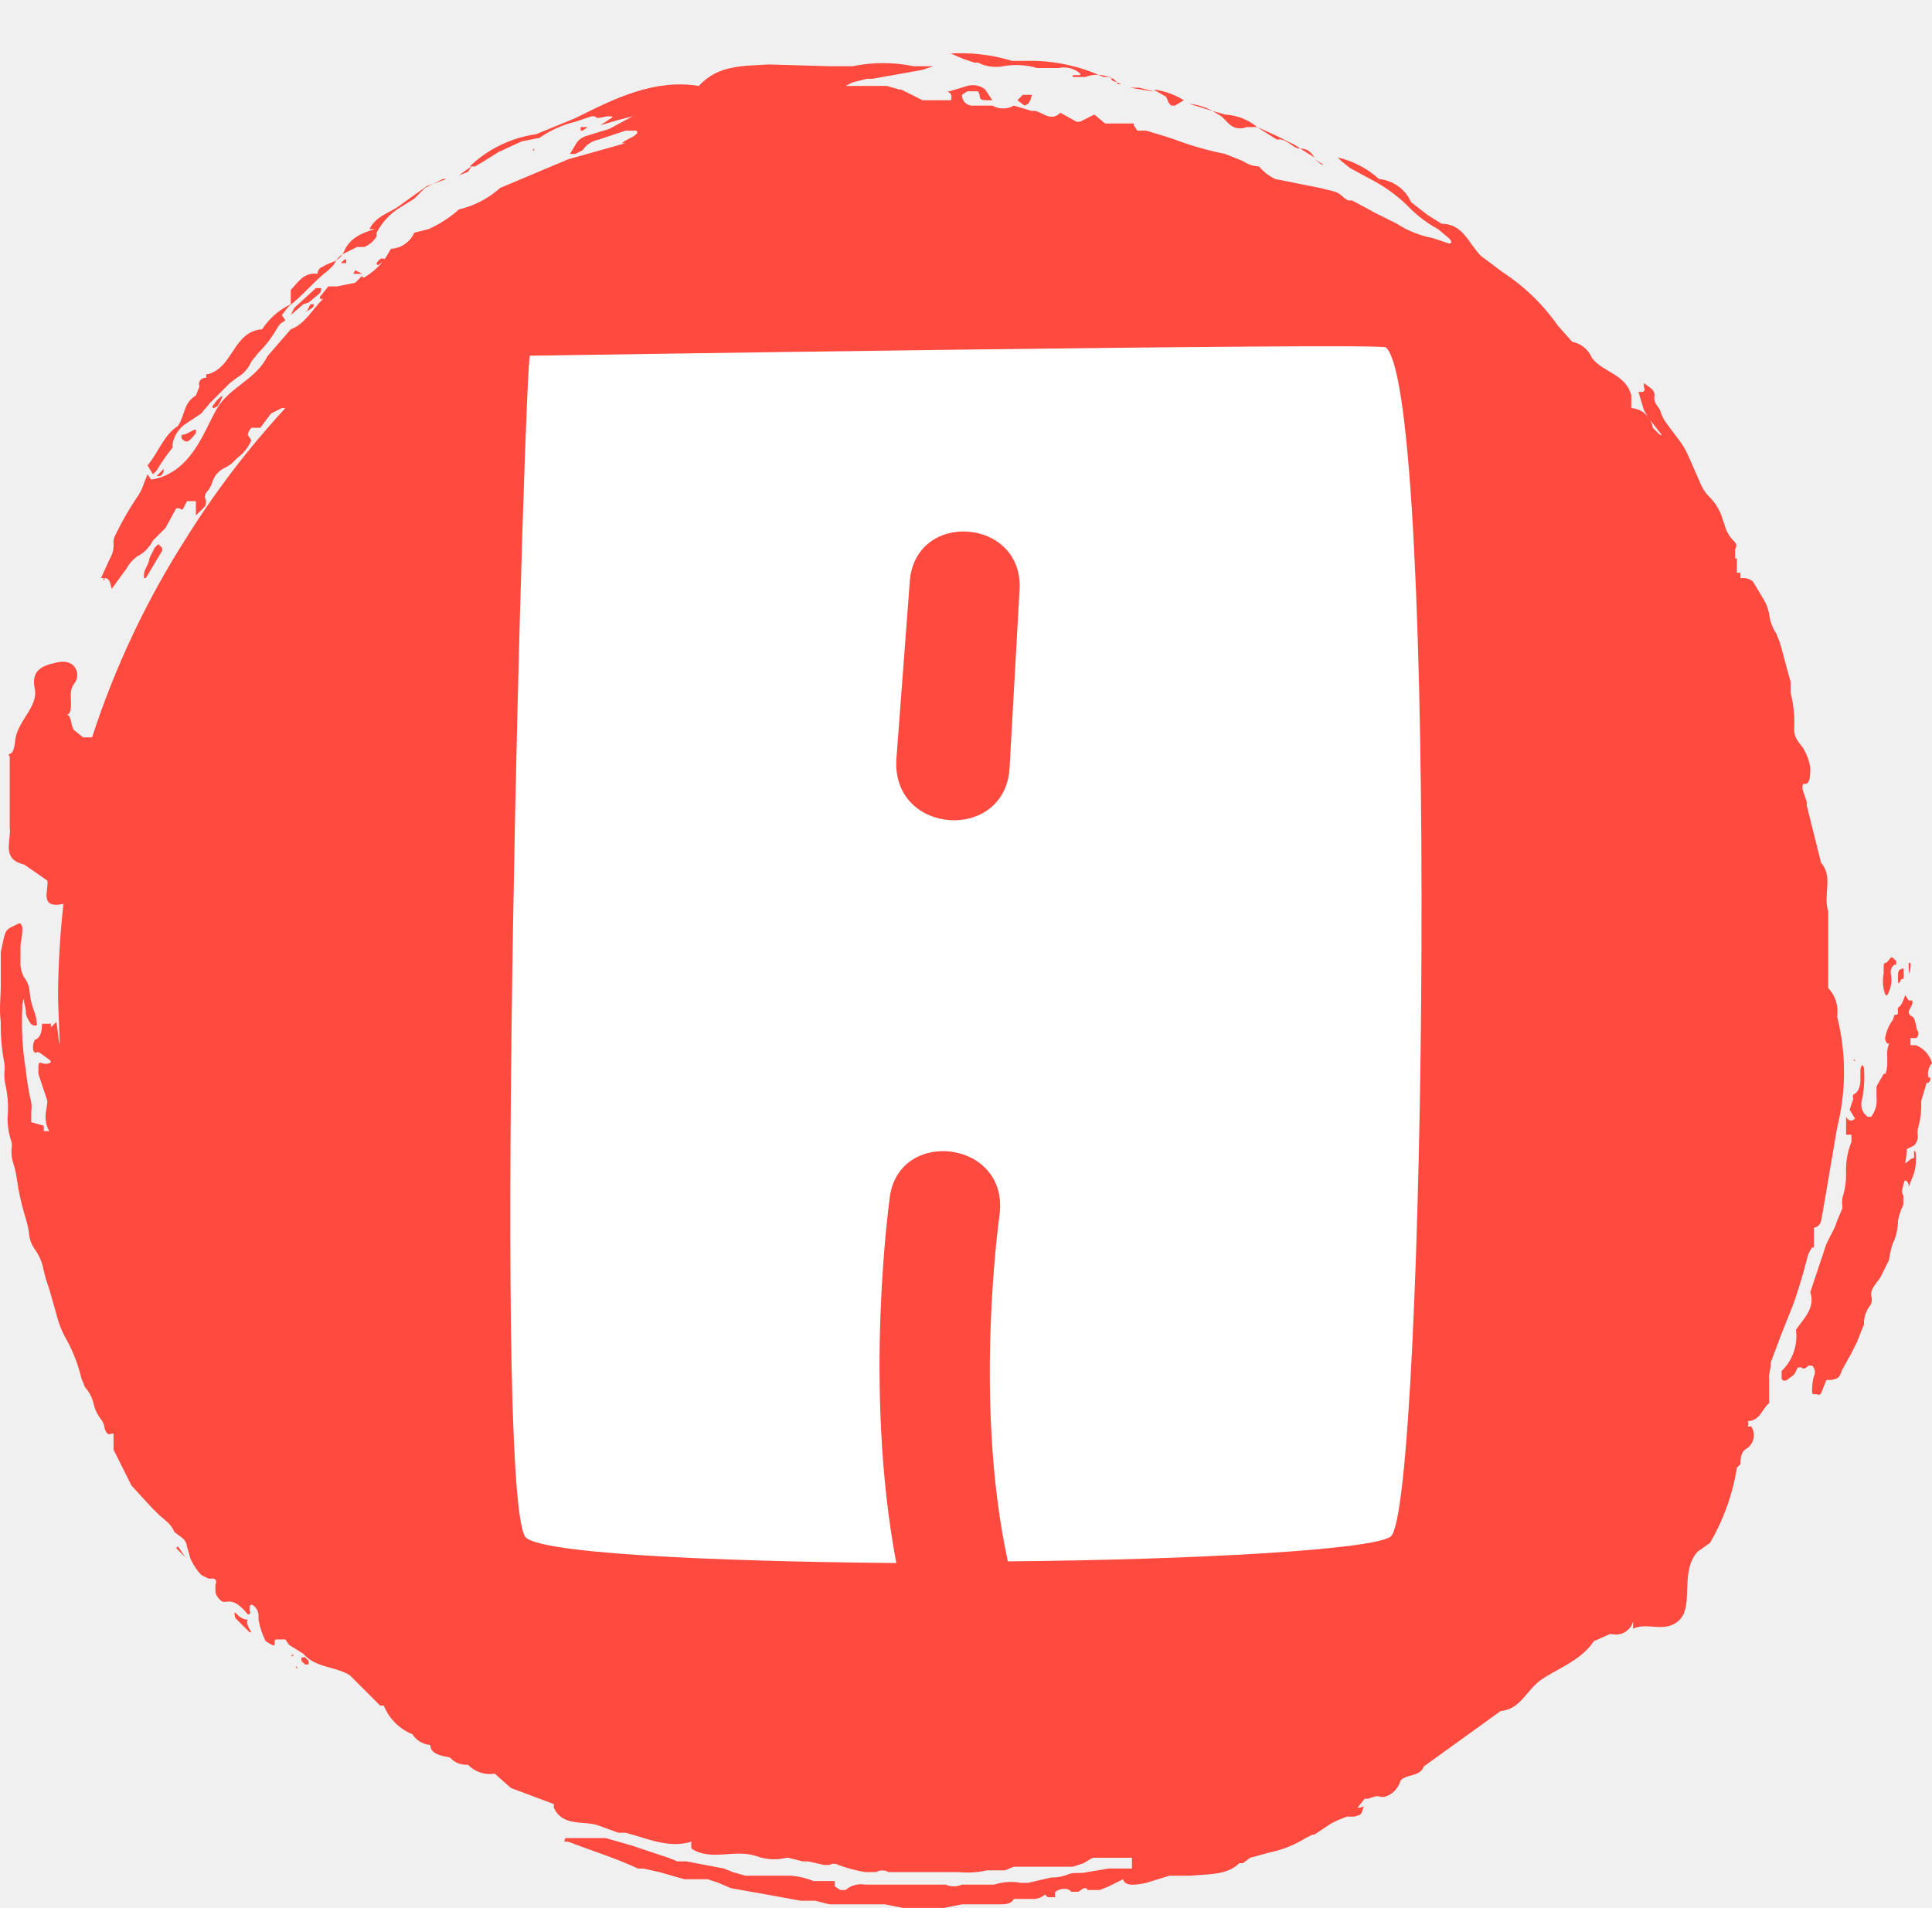
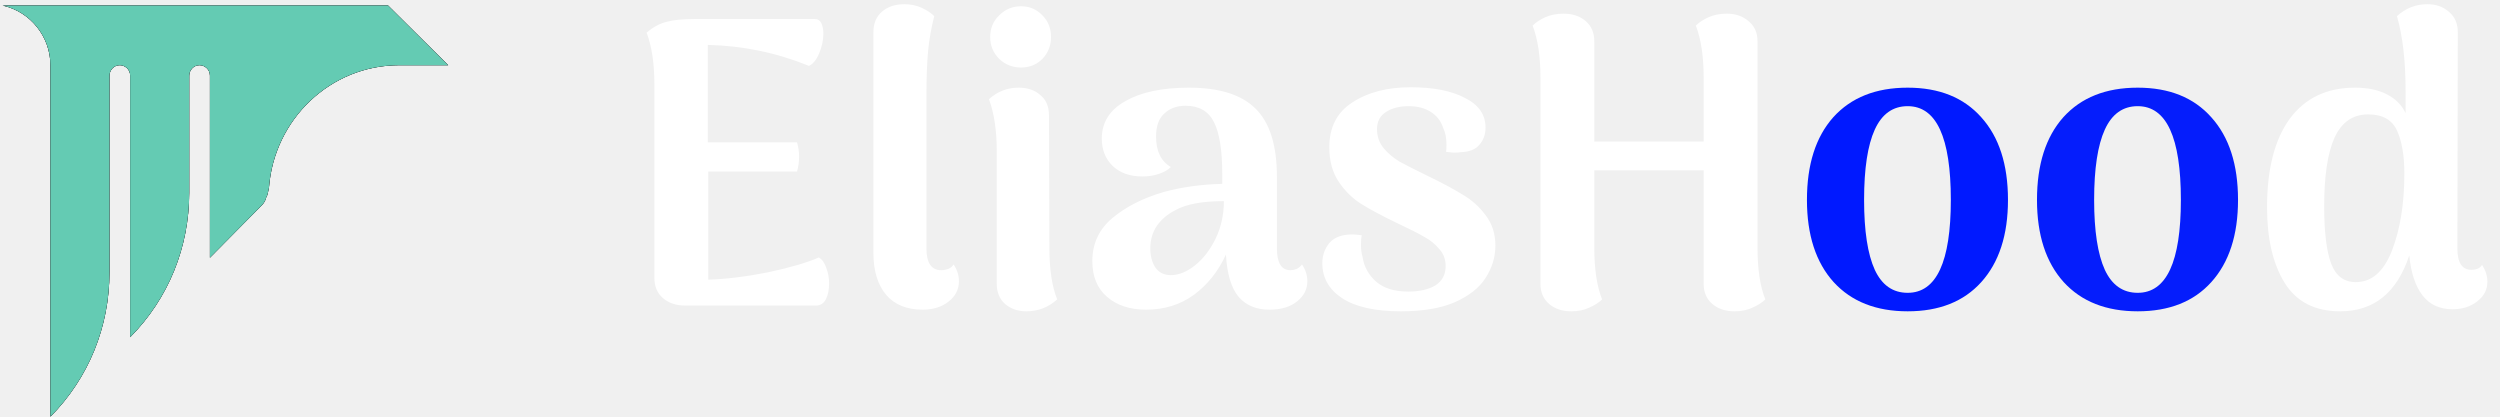
- <svg xmlns="http://www.w3.org/2000/svg" width="308.761" height="304.916" viewBox="0 0 106.008 104.687" class="css-1j8o68f" version="1.1" id="svg23">
-   <defs id="SvgjsDefs2684" />
-   <g id="SvgjsG2685" featurekey="rootContainer" transform="matrix(0.9820593,0,0,0.9820593,-0.05456052,0)" fill="#ff4a3f">
-     <g id="g17">
-       <path d="M19.8 15.3h.5l-.4-.2zm.5.1zm.8-.7c0 .1 0 .1.1.1l.4-.3c-.2-.1-.3-.1-.5.2zm.4-.2zm-4.1 2.3zm-.2.6l.3-.2c.1-.1.1-.2.1-.2h-.2l-.2.4c-.1-.1-.1 0 0 0zm2.2-2.9h-.1l-.2.2h.3zm-2.1 2.4l.6-.5c.1-.1.1-.2.1-.3h-.3l-1.2 1.1-.2.4.7-.6zm-1.1.8z" id="path3" />
-       <path d="M9.7 25v-.2a1.7 1.7 0 0 1 .7-1.1l.9-.6.5-.6.7-.7.4-.4.4-.3a1.9 1.9 0 0 0 .8-.9l.4-.5a5.9 5.9 0 0 0 1-1.3l.2-.3.3-.2-.2-.3.4-.5c.8-.6 1.4-1.4 2.2-2l.3-.3a1.4 1.4 0 0 1 .5-.6l.8-.4h.4a1.4 1.4 0 0 0 .7-.6V13a3.5 3.5 0 0 1 1.3-1.4l.8-.5.2-.2.4-.4 1-.5h.2l-1.1.4-1.4 1c-.6.5-1.4.6-1.8 1.4h.3c-.7.2-1.4.5-1.7 1.2s-.8.6-1.2.9a.4.4 0 0 0-.3.4c-.8-.1-1.1.5-1.5.9v.8a3.9 3.9 0 0 0-1.6 1.4c-1.6.1-1.6 2.1-3 2.5h-.1a.2.2 0 0 0 0 .2c-.3 0-.5.2-.4.5l-.2.5c-.7.4-.6 1.1-1 1.7-.8.5-1.1 1.5-1.7 2.2l.3.5.2-.2a11.6 11.6 0 0 1 .9-1.3zM53.9 3.3l.6.2h.2a2.2 2.2 0 0 0 1.4.2 4.1 4.1 0 0 1 1.9.1h1.2a1.4 1.4 0 0 1 1.2.3.1.1 0 0 1 0 .1H60a.1.1 0 0 0 0 .1h.7a1.8 1.8 0 0 1 1.3 0c.2 0 .1.1.2.2l.5.2h-.2c-.2-.4-.5-.4-.8-.4a9.7 9.7 0 0 0-4.3-.9h-.8A9.8 9.8 0 0 0 53 3h.2zm7.3 3.1zM50.3 4.7zm10.9 1.7h.2-.2zM19 14.7zm32.1-10zm17.6 2.2a.9.9 0 0 0 1 .2h.6a3.1 3.1 0 0 0-1.8-.7l-.7-.2.5.3zm-3.4-1.3c0 .1.1.2.2.3h.2l.5-.3a4.2 4.2 0 0 0-1.7-.6l.7.4zm7.4 2.7l.8.5c-.2-.3-.4-.5-.8-.5z" id="path5" />
-       <path d="M99 76.1l.6-1.6.6-1.5c.2-.5.6-1.8.8-2.6a1.7 1.7 0 0 1 .3-.7h.1v-1.1c.5-.1.4-.6.5-.9l.8-4.7a12.7 12.7 0 0 0 0-6.2 1.9 1.9 0 0 0-.5-1.6v-4.3c-.3-.9.3-1.9-.4-2.7L101 45a.4.4 0 0 0 0-.2l-.2-.6a.5.5 0 0 1 0-.4h.1c.3 0 .3-.5.3-.9a3 3 0 0 0-.4-1.1l-.3-.4a1.1 1.1 0 0 1-.2-.7 6.7 6.7 0 0 0-.2-2v-.6c-.2-.7-.4-1.5-.6-2.2l-.2-.5a2.5 2.5 0 0 1-.4-1.1 2.5 2.5 0 0 0-.3-.8l-.6-1a.8.8 0 0 0-.6-.2h-.1V32h-.2v-.8H97V31a.4.4 0 0 0 0-.1v-.2c.1-.2.1-.3-.1-.5a1.8 1.8 0 0 1-.4-.6l-.2-.6a2.9 2.9 0 0 0-.7-1.2 2.2 2.2 0 0 1-.5-.7l-.7-1.6a4.3 4.3 0 0 0-.6-1l-.6-.8a2.4 2.4 0 0 1-.4-.8l-.2-.3a.6.6 0 0 1-.1-.5.5.5 0 0 0-.2-.4l-.4-.3v.2c.1.2 0 .3-.1.3h-.2l.3 1 .3.5.7.9h-.1l-.2-.2-.2-.2a1.3 1.3 0 0 0-1.2-1.1v-.7c-.3-1.2-1.6-1.3-2.2-2.1a1.5 1.5 0 0 0-1.1-.9l-.8-.9a11.3 11.3 0 0 0-3.1-3l-.8-.6-.4-.3c-.7-.7-1-1.8-2.2-1.8l-.8-.5-.9-.7a2.2 2.2 0 0 0-1.8-1.3 5.1 5.1 0 0 0-2.3-1.2l.2.2.5.4 1.3.7a8.5 8.5 0 0 1 2.1 1.6 6.8 6.8 0 0 0 1.5 1.1l.6.5c.1.1.2.2.1.3H81l-.9-.3a5.6 5.6 0 0 1-2-.8l-1.2-.6-1.3-.7h-.2c-.3-.1-.4-.4-.8-.5l-.8-.2-2.5-.5a2.6 2.6 0 0 1-.9-.7 1.7 1.7 0 0 1-.9-.3l-1-.4a18.1 18.1 0 0 1-2.8-.8l-.6-.2-1-.3h-.5l-.2-.3v-.1h-1.6l-.6-.5-.4.2-.4.2h-.2l-.9-.5c-.6.6-1.1-.2-1.6-.1l-1-.3a1.2 1.2 0 0 1-1.2 0h-1.2a.6.6 0 0 1-.5-.6l.3-.2h.6a.7.7 0 0 1 .1.3c0 .2.2.2.5.2h.2l-.4-.6a1.1 1.1 0 0 0-1-.2l-1 .3H53c.3.2.2.3.2.5h-1.6l-.4-.2-.8-.4h-.1l-.7-.2h-2.3l.4-.2.8-.2h.3l1.7-.3 1.1-.2.6-.2h-1.1a8.4 8.4 0 0 0-3.4 0h-1.3L43 3.6c-1.4.1-2.8 0-3.9 1.2-2.5-.4-4.7.7-6.9 1.8l-2.2.9a6.7 6.7 0 0 0-3.7 1.8h.3l.5-.3.8-.5 1.3-.6 1-.2a6 6 0 0 1 2-.9l.9-.3h.2c.1.2.5 0 .7 0h.2c.1 0 .1.1 0 .1l-.6.4 1-.3.8-.2-1.3.7-1.3.4a1 1 0 0 0-.6.5l-.3.5h.3l.4-.2a1.4 1.4 0 0 1 .9-.6l1.5-.5h.5a.1.1 0 0 1 .1.2c-.2.2-.6.3-.8.5h.2l-3.2.9-3.8 1.6a5.2 5.2 0 0 1-2.3 1.2 6.6 6.6 0 0 1-1.7 1.1l-.8.2a1.5 1.5 0 0 1-1.3.9l-.3.5a3.7 3.7 0 0 1-1.2 1.1h-.1v-.1l-.2.2-.2.2-1 .2h-.5l-.4.5c-.1.1-.1.2 0 .2h.1c-.6.6-1 1.4-1.8 1.7L15 19.9c-.6 1.2-1.8 1.6-2.6 2.6s-1.4 3.9-3.9 4.3l-.2-.3-.2.5a2.7 2.7 0 0 1-.4.8 16.9 16.9 0 0 0-1.2 2.1.8.8 0 0 0-.1.5 1.4 1.4 0 0 1-.2.8l-.5 1.1h.2c.3 0 .3.3.4.6l.8-1.1a2.2 2.2 0 0 1 .6-.7 2 2 0 0 0 .9-.9l.3-.3.4-.4.6-1.1h.2c.1.1.1.1.2 0l.2-.4h.5v.8l.5-.5a.5.5 0 0 0 0-.5.4.4 0 0 1 .1-.3 1.5 1.5 0 0 0 .3-.5 1.3 1.3 0 0 1 .8-.9l.3-.2.3-.3a2.4 2.4 0 0 0 .8-1l-.2-.3c0-.1.1-.3.2-.4h.5l.6-.8.6-.3h.2a48.8 48.8 0 0 0-5.5 7.2h-.1.1a48.4 48.4 0 0 0-5.3 11.2h-.5l-.5-.4c-.2-.2-.1-.7-.4-.9h.1c.3-.5-.1-1.2.3-1.7s.1-1.4-.9-1.2-1.5.5-1.3 1.5-1 1.8-1.1 2.9-.5.5-.3.9v3.9c.1.8-.5 1.8.8 2.1l1.3.9c.1.5-.5 1.6.9 1.3a49.2 49.2 0 0 0-.3 5c0 1.1.1 2.2.1 3.3v-.4c-.1-.4-.1-.8-.2-1.3l-.3.3v-.2h-.5c0 .5-.1.8-.4.9a.9.9 0 0 0-.1.5c0 .1.1.3.2.2s.4.2.7.4-.2.3-.4.2-.2.1-.2.3v.3l.5 1.5c0 .3-.1.6-.1.9a1.7 1.7 0 0 0 .2.8h-.3v-.3l-.7-.2v-.6a1.5 1.5 0 0 0 0-.5 14.6 14.6 0 0 1-.3-1.8 16.6 16.6 0 0 1-.2-3.5.9.9 0 0 1 .1-.5v.2a2.9 2.9 0 0 1 .1.5.8.8 0 0 0 .1.4c.1.2.2.4.4.4s.1-.1.1-.2a2.1 2.1 0 0 0-.1-.5 4.2 4.2 0 0 1-.3-1.3 1.5 1.5 0 0 0-.3-.7 1.6 1.6 0 0 1-.2-.9v-.8c0-.3.1-.6.1-.9a.5.5 0 0 0-.1-.4h-.1c-.8.4-.7.2-1 1.6V55c0 .7-.1 1.4 0 2.1a10.8 10.8 0 0 0 .2 2.3 1.8 1.8 0 0 1 0 .5 3.1 3.1 0 0 0 .1.9 5.9 5.9 0 0 1 .1 1.3 3.9 3.9 0 0 0 .2 1.7 1.2 1.2 0 0 1 0 .4 2.1 2.1 0 0 0 .1.8 4.9 4.9 0 0 1 .2.9 14 14 0 0 0 .5 2.2 5 5 0 0 1 .2 1 1.7 1.7 0 0 0 .3.7 2.9 2.9 0 0 1 .5 1.2 8.5 8.5 0 0 0 .3 1l.4 1.4a5.4 5.4 0 0 0 .6 1.5 8.5 8.5 0 0 1 .8 2.1l.2.5a2.1 2.1 0 0 1 .5 1 2.1 2.1 0 0 0 .4.8 1 1 0 0 1 .2.5c.1.3.2.4.4.3h.1v.9l.5 1 .5 1 1.1 1.2.4.4c.3.3.7.5.9 1l.4.3a.7.7 0 0 1 .3.5l.2.7a3.3 3.3 0 0 0 .6.9l.4.2h.3a.2.2 0 0 1 .1.3 2.5 2.5 0 0 0 0 .5.9.9 0 0 0 .4.5h.2c.4-.1.8.2 1.2.7h.1c0-.1.1-.1 0-.2v-.2c0-.1.1-.2.2-.1a.7.7 0 0 1 .3.6v.2a4.3 4.3 0 0 0 .4 1.2c.5.3.5.3.5.1s0-.2.2-.2h.4l.2.3.8.5c.7.8 1.8.7 2.6 1.2l1.7 1.7h.2a2.9 2.9 0 0 0 1.6 1.6 1.3 1.3 0 0 0 1 .6c0 .5.6.6 1.1.7a1.2 1.2 0 0 0 .8.4h.2a1.7 1.7 0 0 0 1.5.5l.9.8 2.4.9v.2c.5 1.1 1.7.7 2.5 1l1.1.4h.4c1.2.3 2.4.9 3.7.5a.7.7 0 0 0 0 .4c1.1.7 2.4 0 3.6.4a2.9 2.9 0 0 0 1.7.1h.1l.8.2h.3l.9.2h.3a.5.5 0 0 1 .5 0 7.9 7.9 0 0 0 1.5.4h.6a.7.7 0 0 1 .7 0h3.9a5 5 0 0 0 1.6-.1h1l.5-.2H60l.6-.2.5-.3h2.2v.6H62l-1.2.2c-.4.1-.7 0-1 .1a2.4 2.4 0 0 1-1 .2l-1.3.3h-.4a3.1 3.1 0 0 0-1.5.1h-1.8a1.1 1.1 0 0 1-.9 0h-4.5a1.3 1.3 0 0 0-1.1.3H47l-.3-.2v-.3h-1.2a4.1 4.1 0 0 0-1.3-.3h-2.5l-.7-.2-.5-.2-2.1-.4h-.5l-.5-.2-2.1-.7-1.4-.4h-2.2c-.1 0-.1.1-.1.2h.2c1.3.5 2.6.9 3.9 1.5h.3l.9.2 1.4.4h1.3l.6.2.7.3 1.7.3 1.1.2 1.1.2h.8l.8.2h3.1l1 .2h2.3l1-.2H56c.4 0 .6-.1.7-.3h1a1 1 0 0 0 .8-.3c-.1.1 0 .1.1.2h.4v-.2c0-.1 0-.1.2-.2s.6-.1.7.1h.4l.3-.2c.2 0 .2 0 .2.1h.7l.5-.2.8-.4c.1.3.4.4 1.3.2l1.3-.4h1.2c.9-.1 2 0 2.7-.7h.2l.4-.3 1.1-.3a6.1 6.1 0 0 0 2-.8l.4-.2h.1l.9-.6.4-.2.5-.2h.4c.4-.1.4-.1.5-.4s0-.1-.2-.1h-.1l.4-.5h.2c.3-.1.5-.2.7-.1h.2a1.3 1.3 0 0 0 .9-.9c.3-.4 1.1-.2 1.3-.8l4.3-3.1c1.1-.1 1.4-1.1 2.2-1.7s2.3-1.1 3-2.2l.9-.4h.1a1 1 0 0 0 1.2-.7v.4c.8-.4 1.8.3 2.6-.5s0-2.7 1-3.8l.7-.5a12.1 12.1 0 0 0 1.5-4.2l.2-.2c0-.3 0-.7.4-.9a.9.9 0 0 0 .2-1.2h-.2a.3.3 0 0 0 0-.3c.7 0 .8-.7 1.2-1V77a.5.5 0 0 1 0-.2 3.8 3.8 0 0 0 .1-.7zM5.9 32.2z" id="path7" />
-       <path d="M26.4 9.3l-.3.2-.4.3.5-.2zm6.1-2h.1l.3-.2h-.4zm-2.6 1l-.1.1h.1v-.1zm-1.5 1.4zm1.3-.2zm-6.3 3.1zM9.2 26.2l-.4.4H9a.4.4 0 0 0 .2-.4zm3-3.5a2.1 2.1 0 0 0 .3-.6 1.5 1.5 0 0 0-.5.5c-.1.1-.1.2 0 .2zM11 24.2V24c-.2 0-.5.3-.8.3v.2c.3.3.4.2.8-.3zm3 66.2zM73.9 9.2h.1l-.5-.3zm-2.5-1.4c.5-.1.8.4 1.2.5h.1l-.3-.2-1-.5-1.1-.5.3.2zM52.8 3.1zm11.7 2h-.1l-1.2-.2h.5zm2 .7l1.3.4a3.3 3.3 0 0 0-1.3-.4zm-9 0a1 1 0 0 0 .2-.5h-.5l-.3.3.4.3zm9 1.6zM49.9 4.2zm2.9.7zM48.5 4zm13.8 2.1a.5.5 0 0 0 0 .1zm44.8 52.3h-.3V58h.3c.1 0 .2-.3.1-.4s-.1-.7-.3-.8a.3.3 0 0 1-.2-.3l.2-.4a.4.4 0 0 0 0-.2h-.2l-.2-.3c-.1.3-.2.6-.4.7a.5.5 0 0 0 0 .2c0 .1 0 .2-.1.2h-.1a1.1 1.1 0 0 1-.1.3 2.3 2.3 0 0 0-.4.9.4.4 0 0 0 .1.4h.1a1.7 1.7 0 0 0-.1.8v.4a1.8 1.8 0 0 1-.1.5h-.1l-.4.7v.6a1.5 1.5 0 0 1-.3 1.1h-.2l-.2-.2a.9.9 0 0 1-.1-.8 6.5 6.5 0 0 0 .1-1.7c0-.1-.1-.2-.1-.2a.5.5 0 0 0-.1.3v.6c0 .2-.1.6-.3.7s-.1.2-.1.3l-.2.6.3.5c-.2.2-.4.1-.5-.1v1h.3v.4a4.2 4.2 0 0 0-.3 1.4 3.3 3.3 0 0 0 0 .4 4 4 0 0 1-.2 1.3 2 2 0 0 0 0 .6l-.3.7a3.2 3.2 0 0 1-.3.7l-.3.6-.9 2.7c.3.9-.4 1.5-.8 2.1a2.7 2.7 0 0 1-.8 2.3v.4c0 .1.1.2.3.1l.4-.3.2-.4h.2c.1.1.2.1.4-.1h.2a.5.5 0 0 1 .1.6 2.9 2.9 0 0 0-.1.8c0 .1 0 .2.1.2h.2c.1.1.2 0 .3-.3l.2-.5h.3c.4-.1.4-.1.6-.6l.5-.9.3-.6.4-1a1.6 1.6 0 0 1 .3-1 .6.6 0 0 0 .1-.6c0-.2 0-.3.2-.6l.3-.4.5-1a4.7 4.7 0 0 1 .2-.9 3 3 0 0 0 .3-1.3 3.8 3.8 0 0 1 .3-.9v-.5c-.1-.2-.1-.2 0-.6s.1-.2.2-.2a.4.4 0 0 1 .1.3l.2-.5a2.3 2.3 0 0 0 .2-.9v-.3c0-.1 0-.3-.1-.3v.4c-.2 0-.3.2-.5.3a6.4 6.4 0 0 0 .1-.8l.4-.2a.7.7 0 0 0 .2-.6 1.4 1.4 0 0 1 0-.3 4.8 4.8 0 0 0 .2-1.4v-.2l.3-1h.1a.3.3 0 0 0 .1-.3h-.1a.9.9 0 0 1 .2-.8 1.5 1.5 0 0 0-.9-1zm-1.2 7.8zm-.2-9.9zm0 0zM9.1 30.8a.3.3 0 0 0 0-.2l-.2-.2-.2.2-.3.6c0 .3-.3.6-.3.9v.2h.1zm96.3 24.8h.1a1.7 1.7 0 0 0 .2-1.2.5.5 0 0 1 .2-.5h.1v-.2l-.2-.2h-.1c-.1.1-.2.3-.3.3s-.1.1-.1.3v.3a2.2 2.2 0 0 0 .1 1.2zM13.2 90.1c-.1 0 0 .2 0 .3l.8.8h.1c-.2-.3-.3-.6-.2-.7a.9.9 0 0 1-.5-.2zm.8.3zm92.3-35.7h.1a2 2 0 0 0 0-.6c-.3.1-.3.1-.3.6s.1.1.2 0z" id="path9" />
-       <path d="M106.7 62a.6.6 0 0 0 .1-.5c0-.1-.1-.2-.1-.1h-.2v.2c0 .4.1.5.2.4zm.1-8.2h-.1v.6a1 1 0 0 0 .1-.6zM17.1 92.6h-.2v.2l.2.2h.2v-.2zm86.6-33.3c0-.1 0-.1-.1-.1zM9.9 86.5l.5.5-.4-.6z" id="path11" />
-       <circle cx="10.5" cy="87.1" transform="rotate(-24.8 10.4 87.159)" id="circle13" />
-       <path d="M9.7 30.1h-.1v.2-.2h.1zm83.2-6.6l-.2-.3h-.1zm-14.7 77.1zM5.9 32.2zm-.1.2a.3.3 0 0 0 .1-.2v.2zm1.9-4.9zM61.5 2.4zm42.8 58.2v.1-.1zM16.4 92.5h-.1c.1.1.2 0 .1-.1zm.2.7h.1l-.1-.1v.1zm73.9-71.3zm15.2 34.4zM14.6 91.7zm92.1-37zm-.8 11.4zM34.6 0z" id="path15" />
-     </g>
-   </g>
-   <g id="SvgjsG2686" featurekey="nameFeature-0" transform="matrix(2.284354,0,0,2.284354,27.98006,-5.60952)" fill="#ffffff">
-     <path d="M9.6 16.48 l-0.32 4.24 c-0.08 1.8 2.6 1.96 2.72 0.2 l0.24 -4.28 c0.12 -1.76 -2.56 -1.96 -2.64 -0.16 z M0.48 11 l0 0 c0.04 0 20.48 -0.32 20.56 -0.2 c1.28 1.12 0.96 27.8 0.12 28.56 c-0.4 0.32 -4.64 0.56 -9.2 0.6 c-0.84 -3.84 -0.2 -8.32 -0.2 -8.32 c0.24 -1.8 -2.44 -2.12 -2.64 -0.4 c0 0.04 -0.64 4.52 0.16 8.76 c-4.56 -0.04 -8.68 -0.24 -8.92 -0.64 c-0.8 -1.44 0 -28.28 0.12 -28.36 z" id="path20" />
-   </g>
+ <svg xmlns="http://www.w3.org/2000/svg" width="204" height="34" viewBox="0 0 449 75" fill="none">
+   <path d="M146.89 46.342C147.482 46.687 147.926 47.304 148.222 48.192C148.567 49.08 148.74 50.017 148.74 51.004C148.74 52.139 148.543 53.101 148.148 53.89C147.753 54.63 147.161 55 146.372 55H122.84C121.212 55 119.88 54.556 118.844 53.668C117.808 52.78 117.29 51.571 117.29 50.042V15.188C117.29 11.439 116.821 8.331 115.884 5.864C117.068 4.877 118.252 4.236 119.436 3.94C120.669 3.595 122.421 3.422 124.69 3.422H146.15C146.693 3.422 147.087 3.669 147.334 4.162C147.581 4.655 147.704 5.297 147.704 6.086C147.704 7.221 147.457 8.38 146.964 9.564C146.471 10.748 145.854 11.513 145.114 11.858C139.293 9.49 133.225 8.232 126.91 8.084V25.622H142.968C143.215 26.51 143.338 27.349 143.338 28.138C143.338 29.075 143.215 29.988 142.968 30.876H126.984V50.338C130.24 50.239 133.841 49.795 137.788 49.006C141.735 48.167 144.769 47.279 146.89 46.342ZM165.594 55.74C162.733 55.74 160.537 54.852 159.008 53.076C157.479 51.251 156.714 48.735 156.714 45.528V5.79C156.714 4.211 157.232 2.978 158.268 2.09C159.304 1.202 160.636 0.758 162.264 0.758C163.448 0.758 164.509 0.98 165.446 1.424C166.383 1.868 167.123 2.361 167.666 2.904C167.123 5.025 166.753 7.122 166.556 9.194C166.359 11.266 166.26 13.979 166.26 17.334V44.714C166.26 47.329 167.148 48.636 168.924 48.636C169.319 48.636 169.738 48.562 170.182 48.414C170.626 48.217 170.947 47.945 171.144 47.6C171.785 48.537 172.106 49.549 172.106 50.634C172.106 52.114 171.465 53.347 170.182 54.334C168.949 55.271 167.419 55.74 165.594 55.74ZM183.283 12.154C181.754 12.154 180.446 11.636 179.361 10.6C178.276 9.515 177.733 8.207 177.733 6.678C177.733 5.099 178.276 3.792 179.361 2.756C180.446 1.671 181.754 1.128 183.283 1.128C184.812 1.128 186.095 1.671 187.131 2.756C188.167 3.792 188.685 5.099 188.685 6.678C188.685 8.207 188.167 9.515 187.131 10.6C186.095 11.636 184.812 12.154 183.283 12.154ZM188.389 44.566C188.389 48.463 188.858 51.571 189.795 53.89C188.216 55.321 186.366 56.036 184.245 56.036C182.716 56.036 181.433 55.592 180.397 54.704C179.41 53.816 178.917 52.607 178.917 51.078V27.25C178.917 23.501 178.448 20.368 177.511 17.852C179.04 16.471 180.816 15.78 182.839 15.78C184.467 15.78 185.774 16.224 186.761 17.112C187.797 17.951 188.315 19.159 188.315 20.738L188.389 44.566ZM233.859 47.6C234.5 48.537 234.821 49.549 234.821 50.634C234.821 52.065 234.204 53.273 232.971 54.26C231.738 55.247 230.085 55.74 228.013 55.74C225.645 55.74 223.795 54.975 222.463 53.446C221.131 51.867 220.366 49.327 220.169 45.824C218.788 48.833 216.864 51.251 214.397 53.076C211.93 54.852 209.069 55.74 205.813 55.74C202.902 55.74 200.559 54.975 198.783 53.446C197.007 51.917 196.119 49.771 196.119 47.008C196.119 43.851 197.328 41.261 199.745 39.238C202.162 37.215 205.221 35.661 208.921 34.576C212.128 33.688 215.655 33.195 219.503 33.096V31.246C219.503 27.053 219.01 23.969 218.023 21.996C217.036 20.023 215.334 19.036 212.917 19.036C211.338 19.036 210.056 19.505 209.069 20.442C208.082 21.33 207.589 22.711 207.589 24.586C207.589 27.201 208.477 29.026 210.253 30.062C209.71 30.605 208.97 31.024 208.033 31.32C207.145 31.616 206.183 31.764 205.147 31.764C202.878 31.764 201.077 31.123 199.745 29.84C198.462 28.557 197.821 26.929 197.821 24.956C197.821 22.045 199.227 19.801 202.039 18.222C204.851 16.594 208.674 15.78 213.509 15.78C218.985 15.78 222.981 17.038 225.497 19.554C228.062 22.07 229.345 26.165 229.345 31.838V44.714C229.345 47.329 230.159 48.636 231.787 48.636C232.132 48.636 232.502 48.562 232.897 48.414C233.292 48.217 233.612 47.945 233.859 47.6ZM210.253 49.524C211.684 49.524 213.139 48.932 214.619 47.748C216.099 46.564 217.332 44.961 218.319 42.938C219.306 40.866 219.799 38.621 219.799 36.204C215.902 36.204 212.991 36.747 211.067 37.832C209.686 38.523 208.576 39.46 207.737 40.644C206.948 41.828 206.553 43.185 206.553 44.714C206.553 46.046 206.849 47.181 207.441 48.118C208.082 49.055 209.02 49.524 210.253 49.524ZM251.651 56.036C247.014 56.036 243.486 55.247 241.069 53.668C238.701 52.089 237.517 49.993 237.517 47.378C237.517 45.997 237.936 44.788 238.775 43.752C239.663 42.716 241.044 42.198 242.919 42.198C243.264 42.198 243.832 42.247 244.621 42.346C244.522 42.741 244.473 43.308 244.473 44.048C244.473 44.887 244.572 45.627 244.769 46.268C245.016 47.995 245.83 49.475 247.211 50.708C248.592 51.892 250.516 52.484 252.983 52.484C255.006 52.484 256.634 52.114 257.867 51.374C259.1 50.585 259.717 49.425 259.717 47.896C259.717 46.663 259.322 45.627 258.533 44.788C257.793 43.9 256.905 43.185 255.869 42.642C254.882 42.05 253.23 41.211 250.911 40.126C248.247 38.843 246.126 37.709 244.547 36.722C242.968 35.735 241.612 34.403 240.477 32.726C239.342 31.049 238.775 28.977 238.775 26.51C238.775 22.909 240.156 20.22 242.919 18.444C245.682 16.619 249.184 15.706 253.427 15.706C257.522 15.706 260.778 16.347 263.195 17.63C265.662 18.863 266.895 20.639 266.895 22.958C266.895 24.191 266.525 25.227 265.785 26.066C265.094 26.905 263.96 27.349 262.381 27.398C262.134 27.447 261.764 27.472 261.271 27.472C260.975 27.472 260.482 27.423 259.791 27.324C259.84 27.077 259.865 26.658 259.865 26.066C259.865 24.833 259.668 23.821 259.273 23.032C258.878 21.799 258.138 20.837 257.053 20.146C255.968 19.455 254.636 19.11 253.057 19.11C251.429 19.11 250.072 19.455 248.987 20.146C247.902 20.837 247.359 21.873 247.359 23.254C247.359 24.537 247.754 25.671 248.543 26.658C249.332 27.595 250.294 28.409 251.429 29.1C252.613 29.741 254.266 30.58 256.387 31.616C259.051 32.899 261.172 34.033 262.751 35.02C264.379 35.957 265.76 37.191 266.895 38.72C268.079 40.249 268.671 42.075 268.671 44.196C268.671 46.268 268.079 48.217 266.895 50.042C265.76 51.818 263.91 53.273 261.345 54.408C258.829 55.493 255.598 56.036 251.651 56.036ZM315.852 44.566C315.852 48.463 316.321 51.571 317.258 53.89C316.716 54.433 315.951 54.926 314.964 55.37C314.027 55.814 312.942 56.036 311.708 56.036C310.08 56.036 308.748 55.592 307.712 54.704C306.676 53.816 306.158 52.607 306.158 51.078V30.654H286.474V44.566C286.474 48.463 286.943 51.571 287.88 53.89C287.338 54.433 286.573 54.926 285.586 55.37C284.649 55.814 283.564 56.036 282.33 56.036C280.702 56.036 279.37 55.592 278.334 54.704C277.298 53.816 276.78 52.607 276.78 51.078V13.93C276.78 10.181 276.312 7.073 275.374 4.606C275.917 4.063 276.657 3.57 277.594 3.126C278.581 2.682 279.691 2.46 280.924 2.46C282.552 2.46 283.884 2.904 284.92 3.792C285.956 4.68 286.474 5.889 286.474 7.418V25.474H306.158V13.93C306.158 10.181 305.69 7.073 304.752 4.606C305.295 4.063 306.035 3.57 306.972 3.126C307.959 2.682 309.069 2.46 310.302 2.46C311.881 2.46 313.188 2.904 314.224 3.792C315.31 4.68 315.852 5.889 315.852 7.418V44.566ZM446.269 47.674C446.91 48.661 447.231 49.672 447.231 50.708C447.231 52.139 446.614 53.323 445.381 54.26C444.197 55.197 442.717 55.666 440.941 55.666C438.622 55.666 436.821 54.827 435.539 53.15C434.256 51.473 433.467 49.08 433.171 45.972C430.951 52.681 426.807 56.036 420.739 56.036C416.2 56.036 412.87 54.334 410.749 50.93C408.627 47.526 407.567 42.987 407.567 37.314C407.567 30.457 408.923 25.153 411.637 21.404C414.399 17.655 418.321 15.78 423.403 15.78C425.672 15.78 427.571 16.175 429.101 16.964C430.679 17.753 431.814 18.888 432.505 20.368V16.372C432.505 10.995 431.987 6.505 430.951 2.904C432.529 1.473 434.355 0.758 436.427 0.758C438.005 0.758 439.313 1.227 440.349 2.164C441.385 3.052 441.903 4.261 441.903 5.79L441.829 44.714C441.829 47.279 442.667 48.562 444.345 48.562C445.282 48.562 445.923 48.266 446.269 47.674ZM423.551 50.782C426.412 50.782 428.583 48.883 430.063 45.084C431.543 41.236 432.283 36.623 432.283 31.246C432.283 27.99 431.839 25.4 430.951 23.476C430.063 21.552 428.336 20.59 425.771 20.59C423.008 20.59 420.985 21.996 419.703 24.808C418.469 27.571 417.853 31.665 417.853 37.092C417.853 41.779 418.272 45.232 419.111 47.452C419.949 49.672 421.429 50.782 423.551 50.782Z" fill="white" />
+   <path d="M342.88 56.036C337.207 56.036 332.767 54.285 329.56 50.782C326.353 47.23 324.75 42.297 324.75 35.982C324.75 29.618 326.329 24.66 329.486 21.108C332.693 17.556 337.157 15.78 342.88 15.78C348.553 15.78 352.969 17.556 356.126 21.108C359.333 24.66 360.936 29.618 360.936 35.982C360.936 42.297 359.333 47.23 356.126 50.782C352.969 54.285 348.553 56.036 342.88 56.036ZM342.88 52.706C348.06 52.706 350.65 47.131 350.65 35.982C350.65 24.734 348.06 19.11 342.88 19.11C340.216 19.11 338.243 20.516 336.96 23.328C335.677 26.14 335.036 30.358 335.036 35.982C335.036 41.557 335.677 45.75 336.96 48.562C338.243 51.325 340.216 52.706 342.88 52.706Z" fill="#0019FF" />
+   <path d="M384.288 56.036C378.615 56.036 374.175 54.285 370.968 50.782C367.762 47.23 366.158 42.297 366.158 35.982C366.158 29.618 367.737 24.66 370.894 21.108C374.101 17.556 378.566 15.78 384.288 15.78C389.962 15.78 394.377 17.556 397.534 21.108C400.741 24.66 402.344 29.618 402.344 35.982C402.344 42.297 400.741 47.23 397.534 50.782C394.377 54.285 389.962 56.036 384.288 56.036ZM384.288 52.706C389.468 52.706 392.058 47.131 392.058 35.982C392.058 24.734 389.468 19.11 384.288 19.11C381.624 19.11 379.651 20.516 378.368 23.328C377.086 26.14 376.444 30.358 376.444 35.982C376.444 41.557 377.086 45.75 378.368 48.562C379.651 51.325 381.624 52.706 384.288 52.706Z" fill="#051DFC" />
+   <path d="M69.353 1H0C5.034 2.13 8.576 6.649 8.576 11.733V75C15.474 68.033 19.203 58.807 19.203 49.015V13.616C19.203 12.674 19.948 11.733 21.067 11.733C21.999 11.733 22.931 12.486 22.931 13.616V60.69C29.829 53.723 33.558 44.496 33.558 34.705V13.616C33.558 12.674 34.304 11.733 35.422 11.733C36.355 11.733 37.287 12.486 37.287 13.616V46.379L46.608 36.964C46.981 36.588 47.168 36.211 47.354 35.835V35.646C47.727 35.081 47.727 34.517 47.914 33.763C48.846 21.524 58.913 11.733 71.404 11.733H80.167L69.353 1Z" fill="#201B21" />
+   <path d="M69.353 1H0C5.034 2.13 8.576 6.649 8.576 11.733V75C15.474 68.033 19.203 58.807 19.203 49.015V13.616C19.203 12.674 19.948 11.733 21.067 11.733C21.999 11.733 22.931 12.486 22.931 13.616V60.69C29.829 53.723 33.558 44.496 33.558 34.705V13.616C33.558 12.674 34.304 11.733 35.422 11.733C36.355 11.733 37.287 12.486 37.287 13.616V46.379L46.608 36.964C46.981 36.588 47.168 36.211 47.354 35.835V35.646C47.727 35.081 47.727 34.517 47.914 33.763C48.846 21.524 58.913 11.733 71.404 11.733H80.167L69.353 1Z" fill="#201B21" />
+   <path d="M69.353 1H0C5.034 2.13 8.576 6.649 8.576 11.733V75C15.474 68.033 19.203 58.807 19.203 49.015V13.616C19.203 12.674 19.948 11.733 21.067 11.733C21.999 11.733 22.931 12.486 22.931 13.616V60.69C29.829 53.723 33.558 44.496 33.558 34.705V13.616C33.558 12.674 34.304 11.733 35.422 11.733C36.355 11.733 37.287 12.486 37.287 13.616V46.379L46.608 36.964C46.981 36.588 47.168 36.211 47.354 35.835V35.646C47.727 35.081 47.727 34.517 47.914 33.763C48.846 21.524 58.913 11.733 71.404 11.733H80.167L69.353 1Z" fill="#64CBB3" />
</svg>
